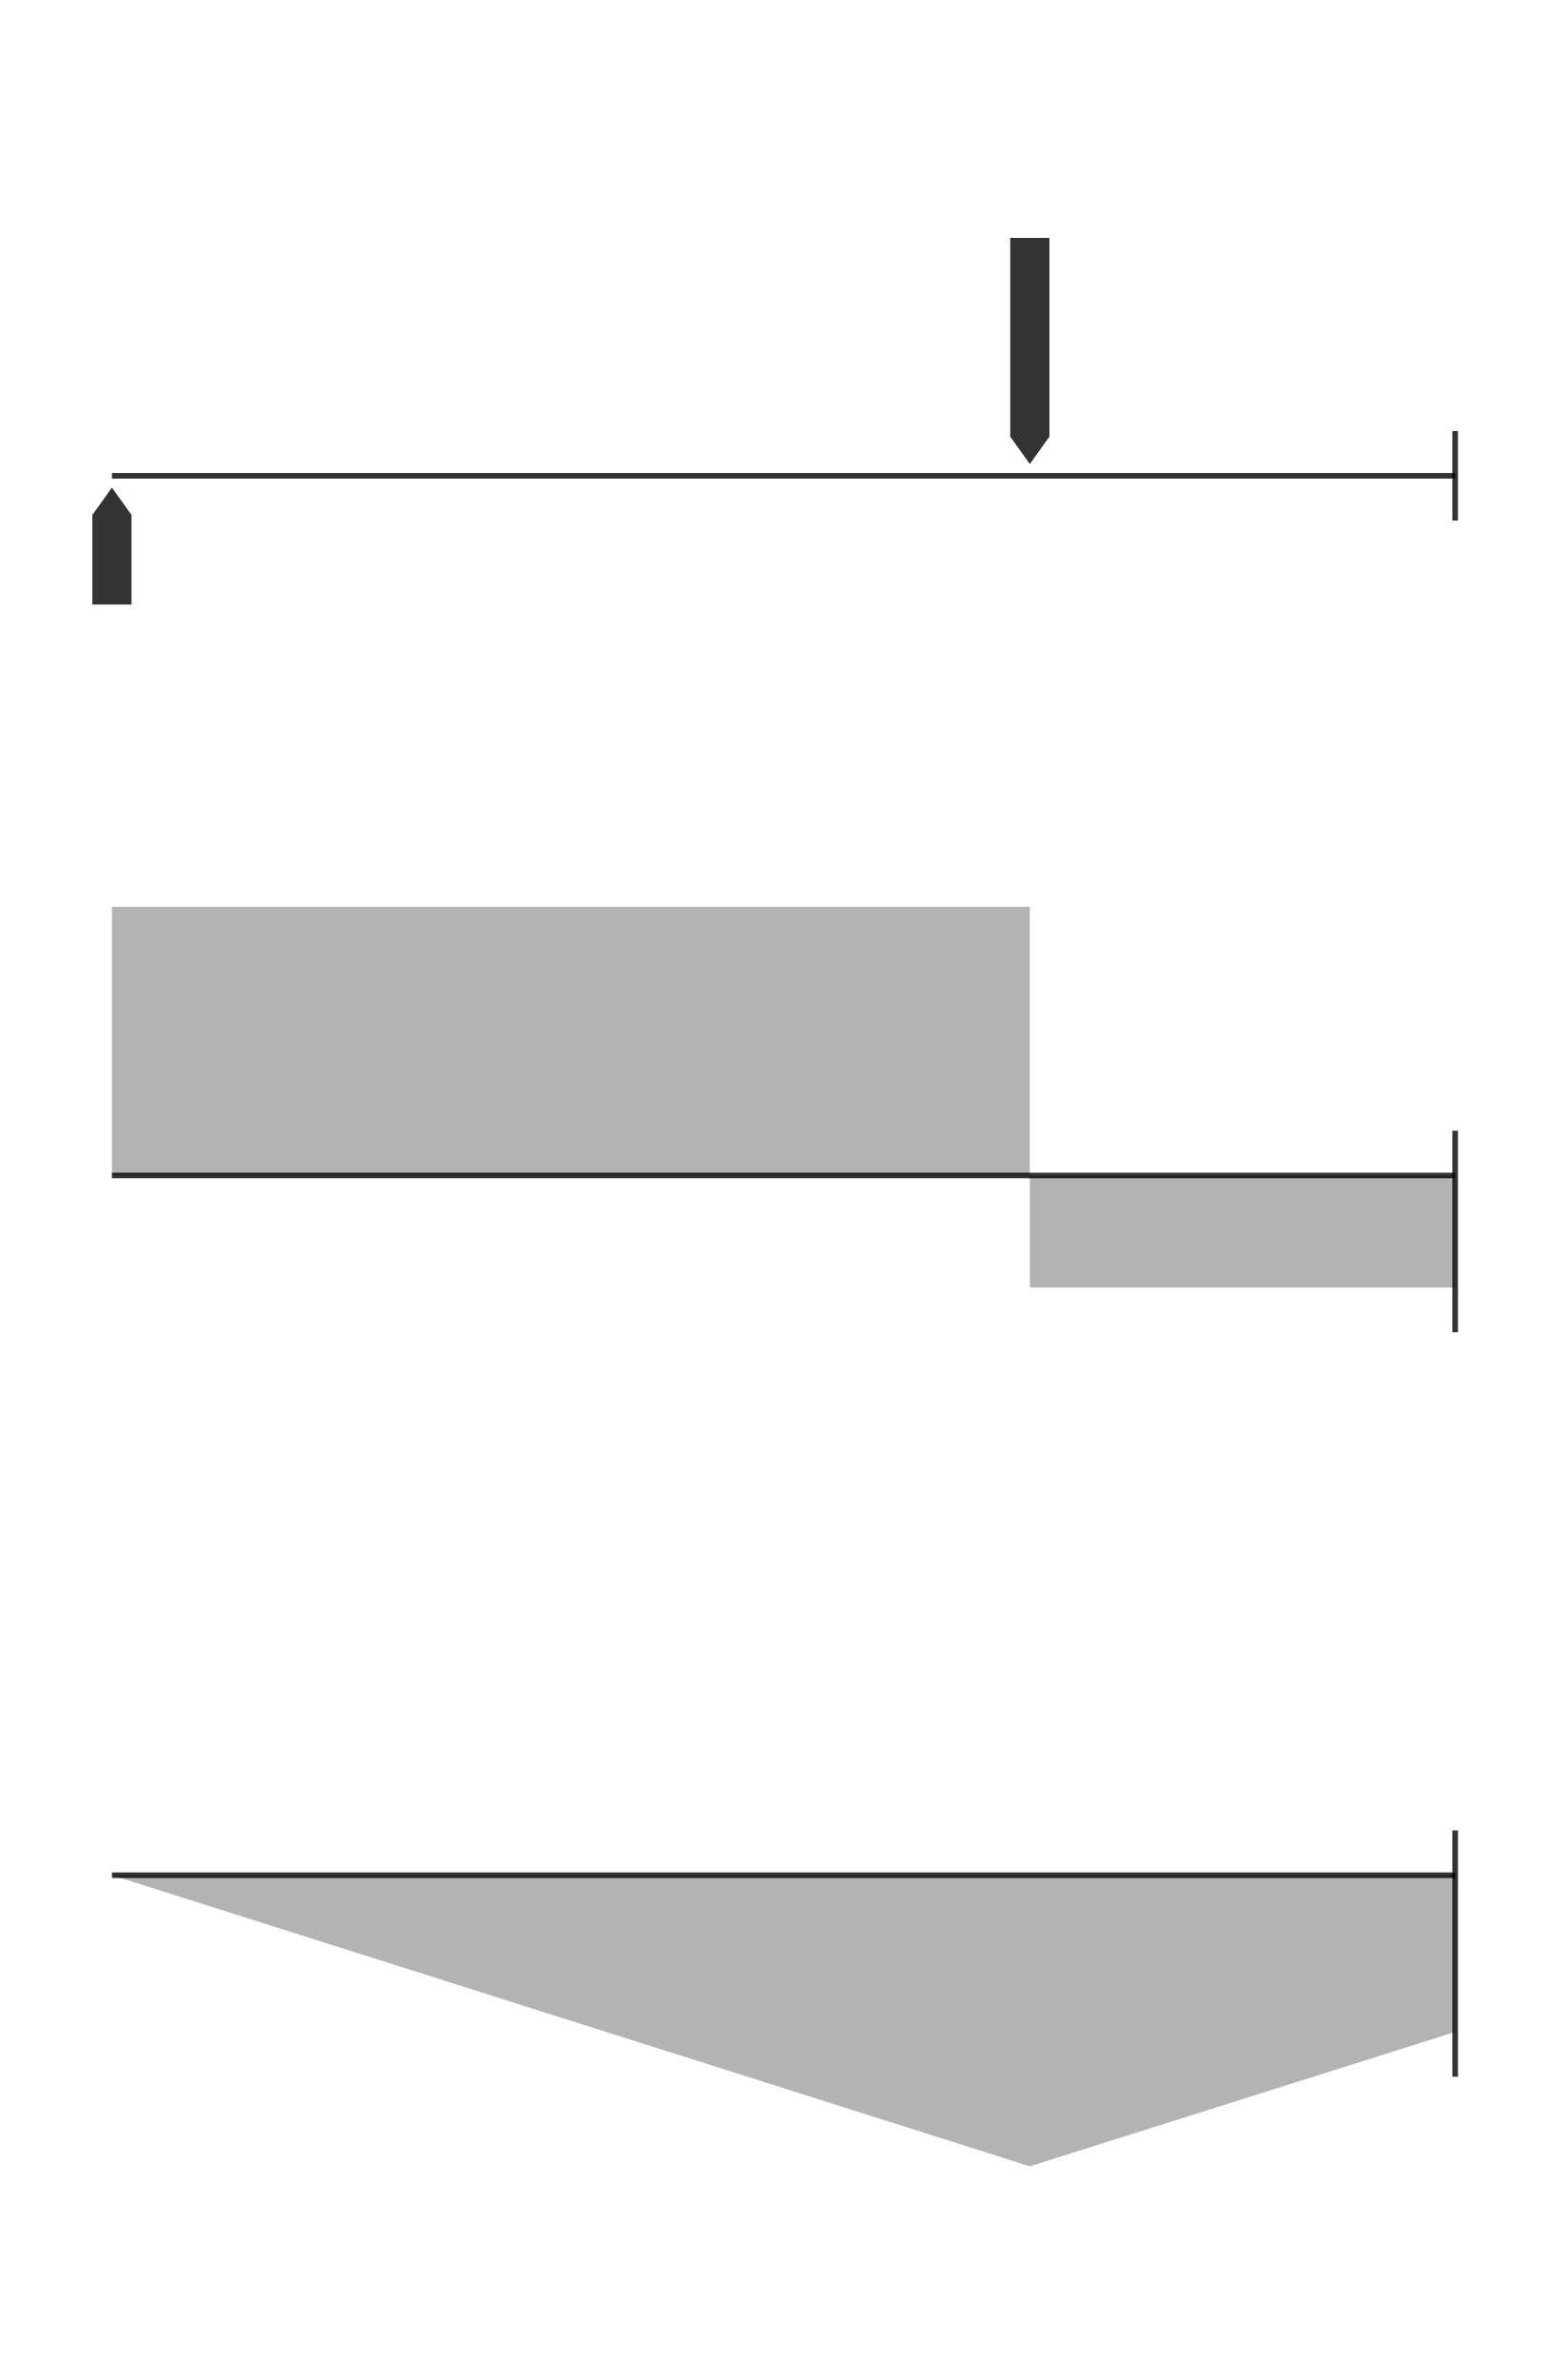
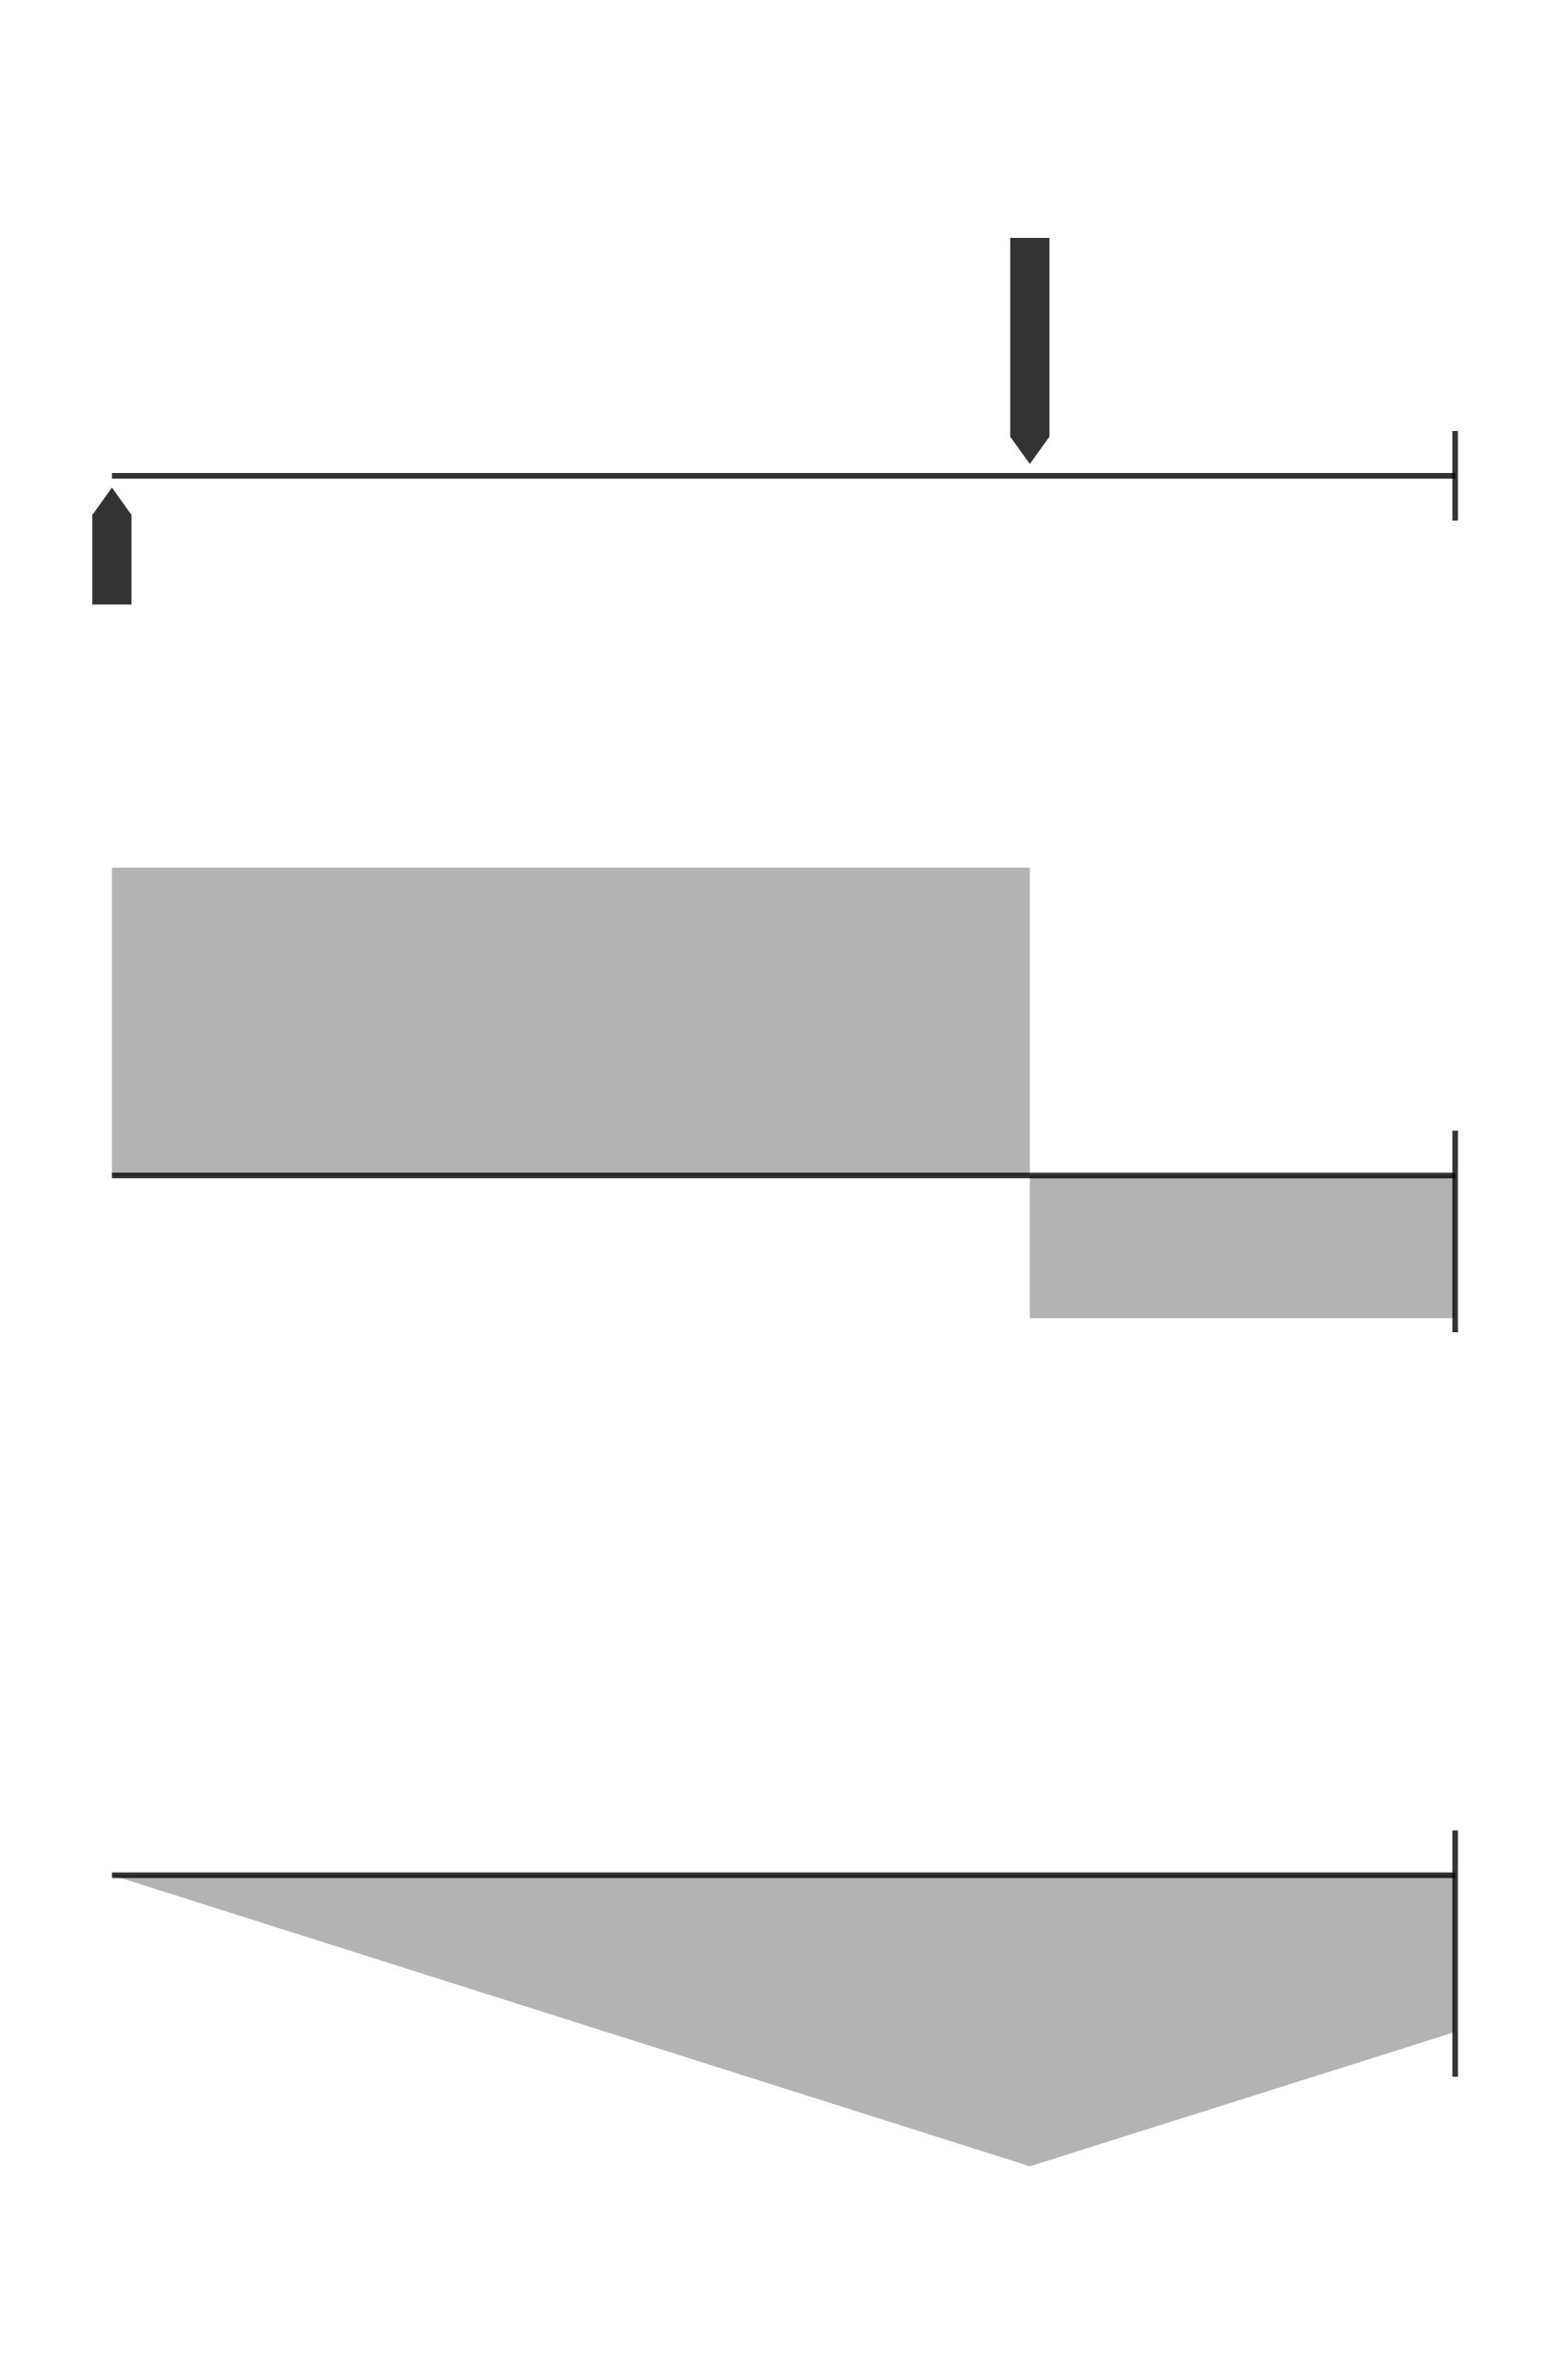
<svg xmlns="http://www.w3.org/2000/svg" xmlns:ns1="//parametric-svg.js.org/v1" xmlns:xlink="http://www.w3.org/1999/xlink" version="1.1" width="560" height="850" viewBox="0 0 560 850">
  <defs>
    <marker id="arrowhead" orient="auto" refY="0.5">
      <path d="           M 0.3,0.5             1,0             1,1           Z         " />
    </marker>
    <style>
      .force {
        stroke-width: 14;
        stroke: black;
        marker-start: url(#arrowhead);
        stroke-dasharray: 0 13.8 999999999999 0;
      }

      .graph {
        opacity: 0.3;
      }

      .beam, .force {
        opacity: 0.8;
      }

      .beam {
        opacity: 0.8;
        stroke-width: 2;
        stroke: black;
      }
    </style>
  </defs>
  <g transform="translate(40,170)">
    <path ns1:d="`         m ${a},0           0,-85       `" d="         m 328,0           0,-85       " class="force" />
    <path d="         M 0,0           0,46       " class="force" />
    <path d="         m 480,-16           0,32       " class="beam" />
    <path d="         M 0,0           480,0       " id="beam" class="beam" />
  </g>
  <g transform="translate(40,420)">
-     <path class="graph" ns1:d="`         M 0,0           0,-96           ${a},-96           ${a},40           480,40           480,0       `" d="         M 0,0           0,-96           328,-96           328,40           480,40           480,0       " />
-     <path d="         m 480,-16           0,72       " class="beam" />
+     <path class="graph" ns1:d="`         M 0,0           0,-${a / 3}           ${a},-${a / 3}           ${a},${(480 - a) / 3}           480,${(480 - a) / 3}           480,0       `" d="         M 0,0           0,-110           328,-110           328,51           480,51           480,0       " />
+     <path ns1:d="`         M 480,-16           480,${(480 - a) / 3 + 16}       `" d="         m 480,-16           0,72       " class="beam" />
    <use xlink:href="#beam" />
  </g>
  <g transform="translate(40,670)">
    <path ns1:d="`         M 0,0           ${a},104           480,56           480,0       `" d="         M 0,0           328,104           480,56           480,0       " class="graph" />
    <path d="         m 480,-16           0,88       " class="beam" />
    <use xlink:href="#beam" />
  </g>
</svg>
